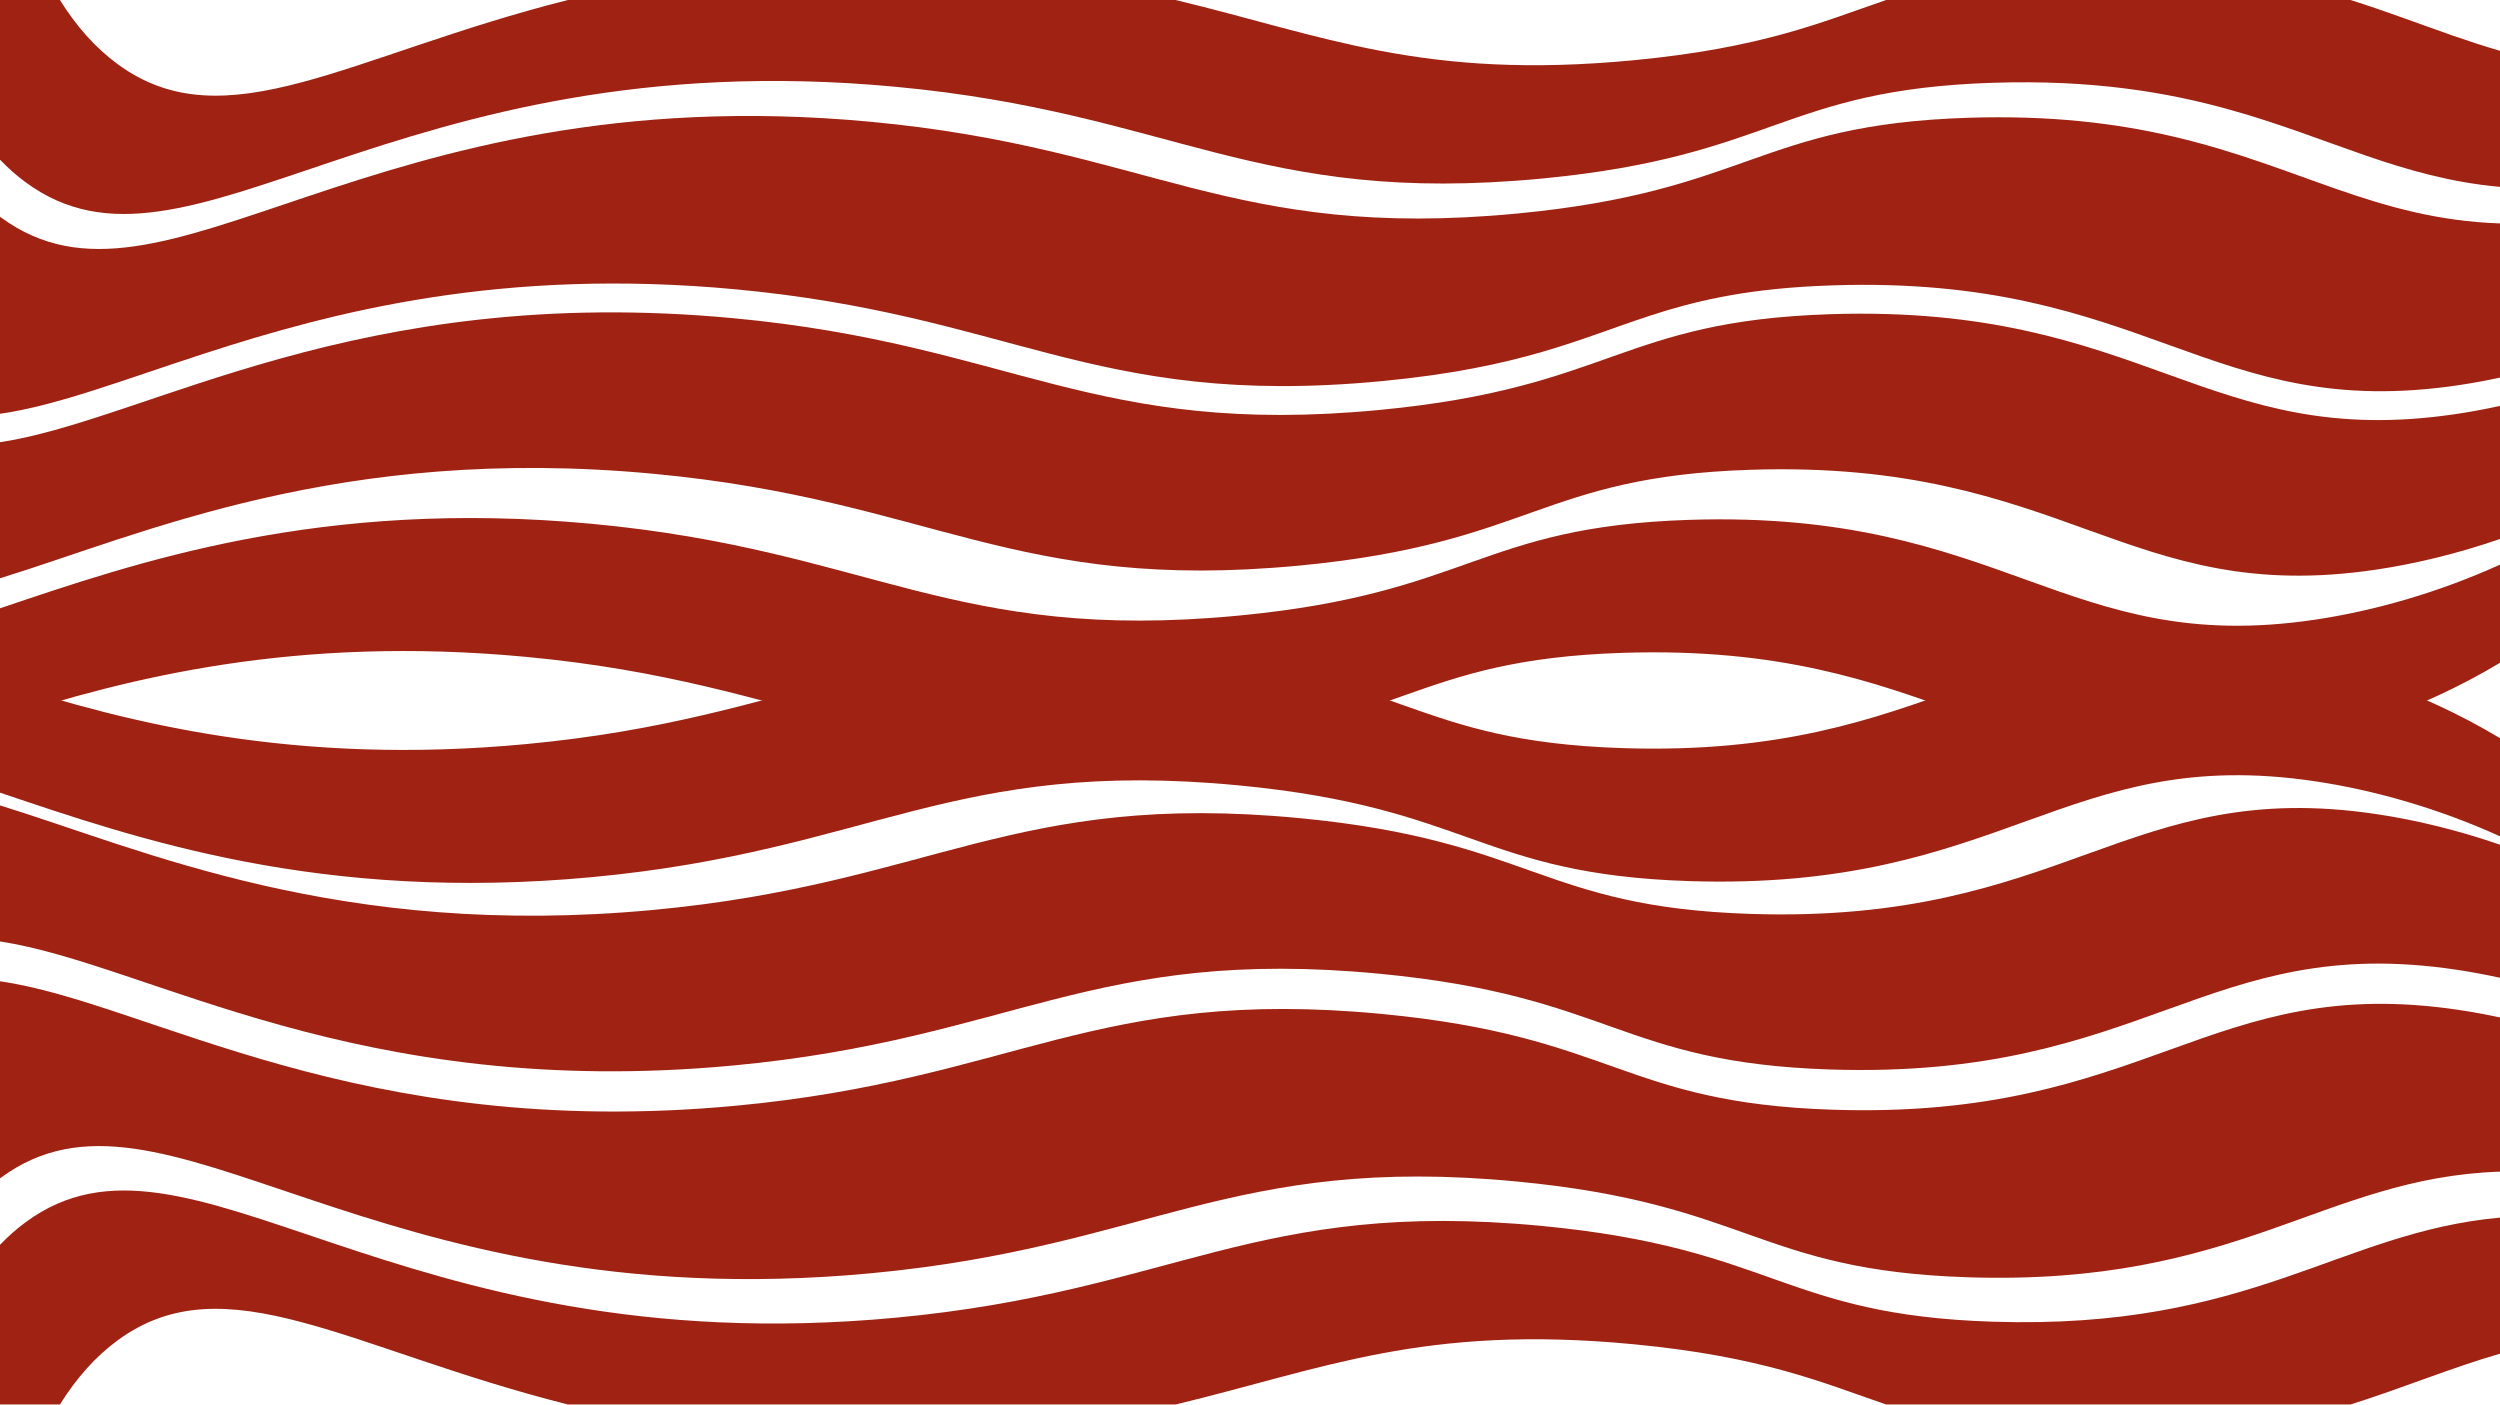
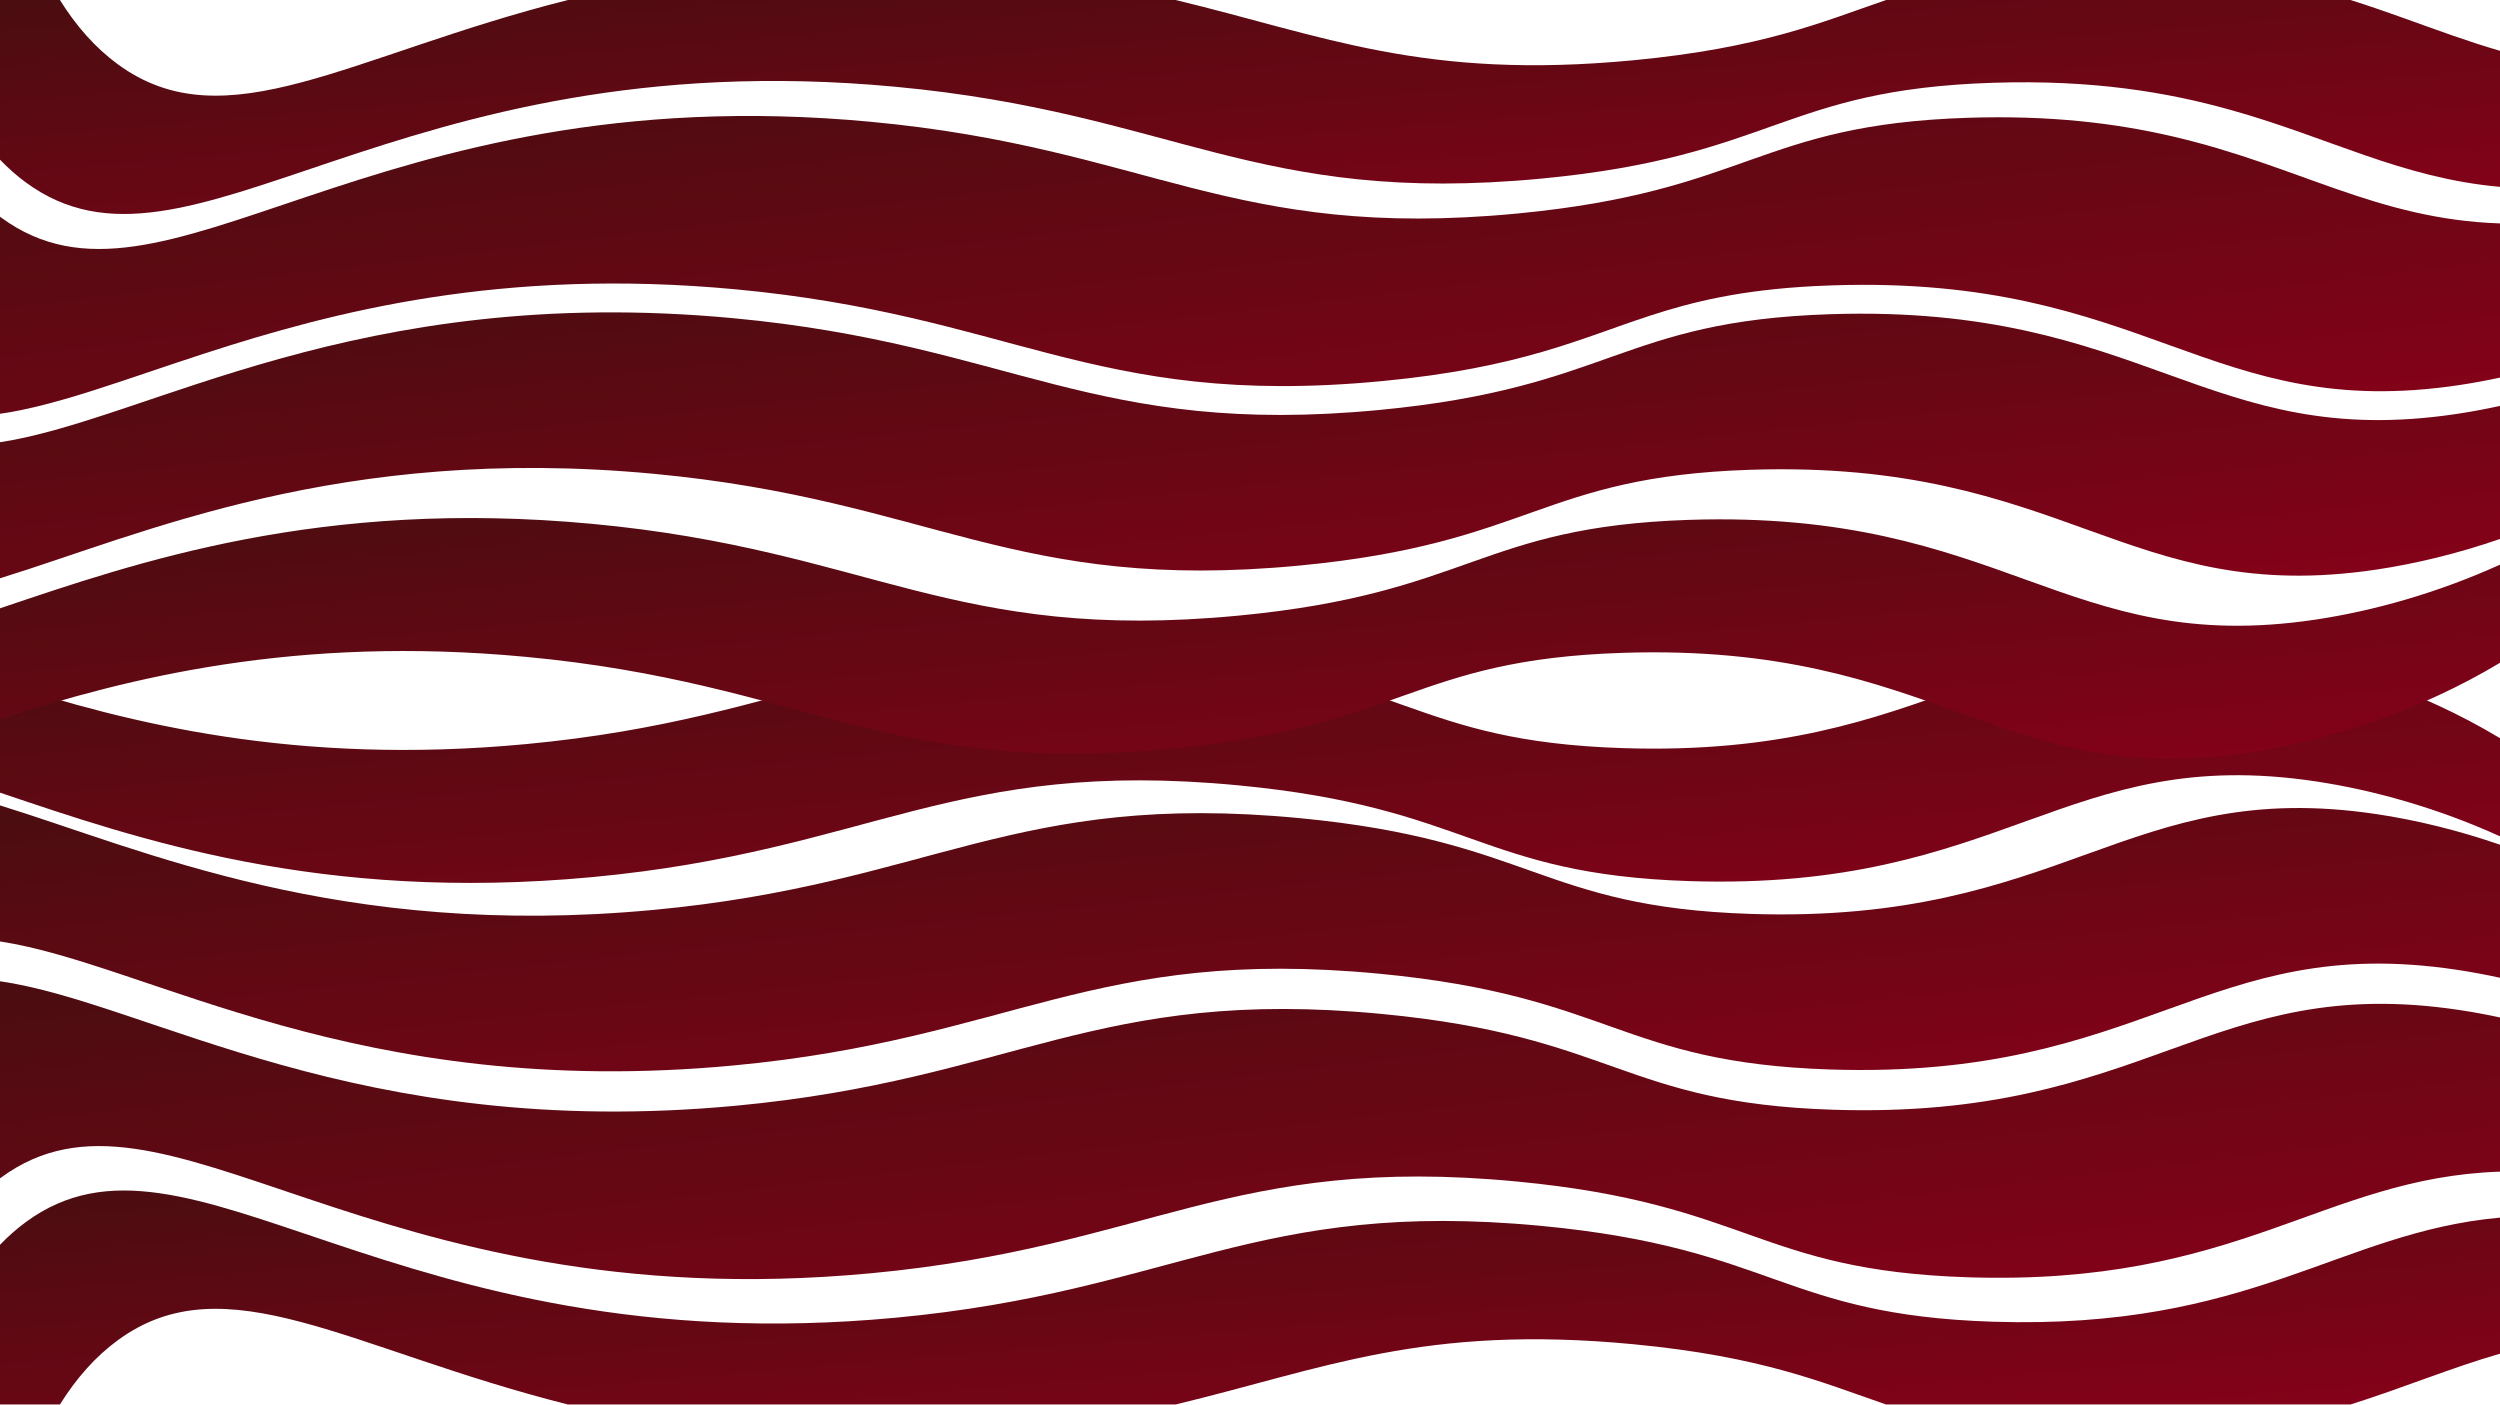
<svg xmlns="http://www.w3.org/2000/svg" id="Layer_2" data-name="Layer 2" viewBox="0 0 1920 1078.65">
  <defs>
+     <linearGradient id="alkimyaGradient" x1="0" y1="0" x2="1" y2="1">
+       <stop offset="0%" stop-color="#4A0D10" />
+       <stop offset="100%" stop-color="#860119" />
+     </linearGradient>
    <style>
      .cls-1 {
-         fill: #9f2212;
+         fill: url(#alkimyaGradient);
      }
    </style>
  </defs>
  <g id="Layer_1-2" data-name="Layer 1">
    <g>
      <path class="cls-1" d="M0,523.61v85.14c105.16,35.46,246.11,84.44,454.83,64.87,214.39-20.1,276.16-91.51,496.35-70.47,178.22,17.04,184.73,68.31,346.21,73.54,242.15,7.83,288.57-105.49,481.02-76.6,45.15,6.78,94.43,20.8,141.59,42.21v-75.38c-61.26-36.82-130.84-59.67-192.65-68.96-192.46-28.89-238.88,84.43-481.03,76.6-161.48-5.23-167.98-56.5-346.21-73.53-220.19-21.05-281.96,50.36-496.34,70.46C227.08,588.06,98.96,555.5,0,523.61Z" />
      <path class="cls-1" d="M0,618.55v104.48c114.1,17.4,273.25,122.45,563.14,95.27,214.38-20.1,276.16-91.51,496.34-70.47,178.23,17.04,184.74,68.31,346.21,73.54,242.15,7.83,288.58-105.49,481.03-76.6,10.88,1.63,22.01,3.69,33.28,6.17v-102.19c-32.12-11.11-64.27-18.92-94.56-23.47-192.45-28.89-238.87,84.43-481.02,76.6-161.48-5.23-167.99-56.5-346.21-73.54-220.19-21.04-281.96,50.37-496.35,70.47C260.35,721.46,109.57,652.32,0,618.55Z" />
      <path class="cls-1" d="M0,753.62v151.35c.28-.21.56-.41.84-.62,125.23-91.76,278.8,110.02,667.92,73.53,214.38-20.1,276.15-91.51,496.34-70.47,178.22,17.04,184.73,68.31,346.21,73.54,208.68,6.75,272-76.48,408.69-81.13v-118.41c-10.59-2.29-21.05-4.2-31.29-5.74-192.45-28.89-238.88,84.43-481.03,76.6-161.47-5.23-167.98-56.5-346.21-73.54-220.18-21.04-281.96,50.37-496.34,70.47C273.56,876.54,114.24,770.1,0,753.62Z" />
      <path class="cls-1" d="M0,956.02v122.63s46.02,0,46.02,0c12.52-20.11,27.32-36.81,44.4-49.32,82.84-60.7,178.09,7.06,345.74,49.32h466.66c113.95-27.33,190.21-61.71,351.86-46.26,98.88,9.45,144.9,29.44,193.86,46.26h356.65c41.36-13.05,76.97-28.11,114.81-39.02v-104.5c-123.96,11.2-190.86,86.37-389.58,79.94-161.48-5.23-167.99-56.5-346.21-73.54-220.19-21.04-281.96,50.37-496.34,70.47-389.12,36.49-542.69-165.29-667.92-73.53C12.91,943.63,6.26,949.49,0,956.02Z" />
      <path class="cls-1" d="M0,552.33v-85.14c105.16-35.46,246.11-84.44,454.83-64.87,214.39,20.1,276.16,91.51,496.35,70.47,178.22-17.04,184.73-68.31,346.21-73.54,242.15-7.83,288.57,105.49,481.02,76.6,45.15-6.78,94.43-20.8,141.59-42.21v75.38c-61.26,36.82-130.84,59.67-192.65,68.96-192.46,28.89-238.88-84.43-481.03-76.6-161.48,5.23-167.98,56.5-346.21,73.53-220.19,21.05-281.96-50.36-496.34-70.46-176.69-16.57-304.81,15.99-403.77,47.88Z" />
      <path class="cls-1" d="M0,444.12v-104.48c114.1-17.4,273.25-122.45,563.14-95.27,214.38,20.1,276.16,91.51,496.34,70.47,178.23-17.04,184.74-68.31,346.21-73.54,242.15-7.83,288.58,105.49,481.03,76.6,10.88-1.63,22.01-3.69,33.28-6.17v102.19c-32.12,11.11-64.27,18.92-94.56,23.47-192.45,28.89-238.87-84.43-481.02-76.6-161.48,5.23-167.99,56.5-346.21,73.54-220.19,21.04-281.96-50.37-496.35-70.47C260.35,341.21,109.57,410.35,0,444.12Z" />
      <path class="cls-1" d="M1920,171.59v118.41c-10.59,2.29-21.05,4.2-31.29,5.74-192.45,28.89-238.88-84.43-481.03-76.6-4.79.16-9.45.35-13.98.58-56.62,2.94-93.24,11.88-126.54,22.73-53.76,17.52-98.9,40.02-205.69,50.23-112.97,10.8-184.25-2.75-255.83-21.21-67.92-17.52-136.13-39.47-240.51-49.26-179.14-16.8-308.36,16.9-407.87,49.21-62.46,20.29-113.21,40.02-157.26,46.37v-151.35c.28.21.56.41.84.62,125.23,91.76,278.8-110.02,667.92-73.53,214.38,20.1,276.15,91.51,496.34,70.47,178.22-17.04,184.73-68.31,346.21-73.54,63.78-2.06,113.98,4.28,156.84,14.21,97.4,22.57,156.93,63.69,251.85,66.92Z" />
      <path class="cls-1" d="M1920,39.02v104.5c-75.95-6.86-130.47-37.74-207.02-59.14-48.39-13.54-105.59-23.29-182.56-20.8-161.48,5.23-167.99,56.5-346.21,73.54-220.19,21.04-281.96-50.37-496.34-70.47C298.75,30.16,145.18,231.94,19.95,140.18c-7.04-5.16-13.69-11.02-19.95-17.55V0h46.02c12.52,20.11,27.32,36.81,44.4,49.32,82.84,60.7,178.09-7.06,345.74-49.32h466.66c113.95,27.33,190.21,61.71,351.86,46.26,98.88-9.45,144.9-29.44,193.86-46.26h356.65c27.82,8.78,53.03,18.46,78.07,27.18,12.2,4.25,24.35,8.26,36.74,11.84Z" />
    </g>
  </g>
</svg>
